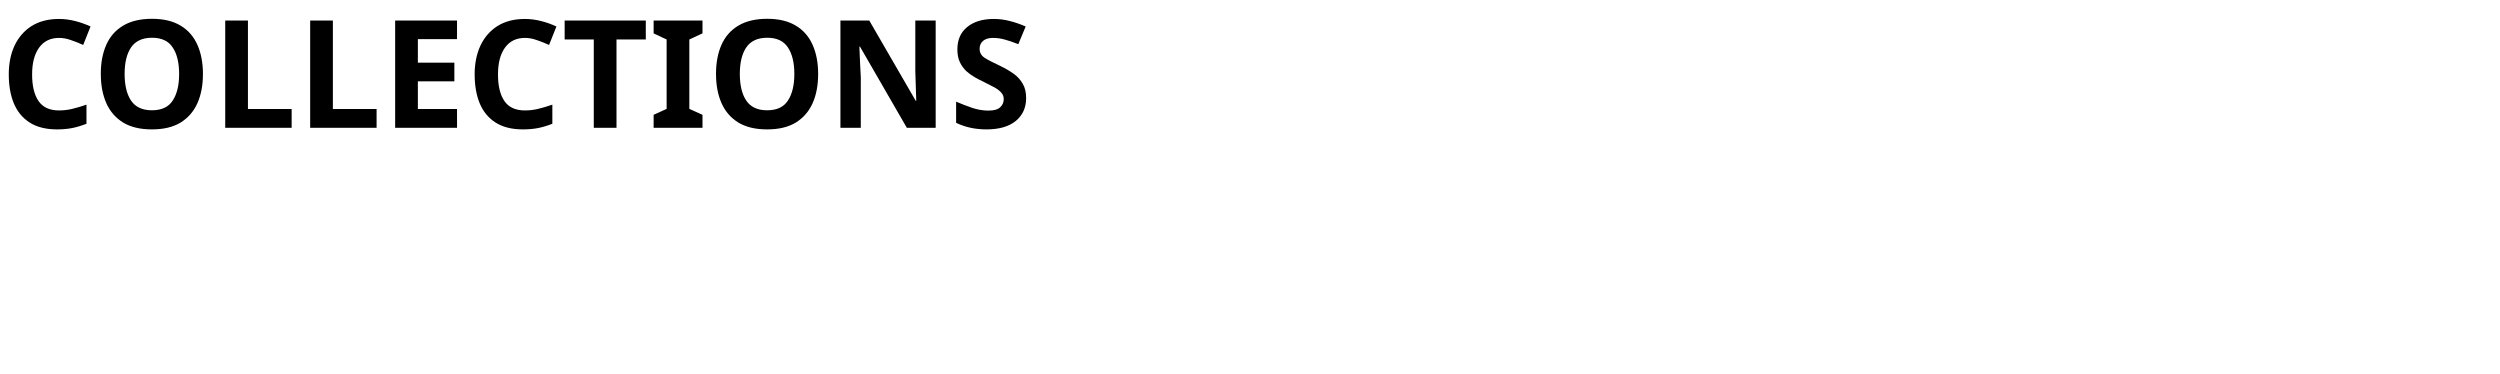
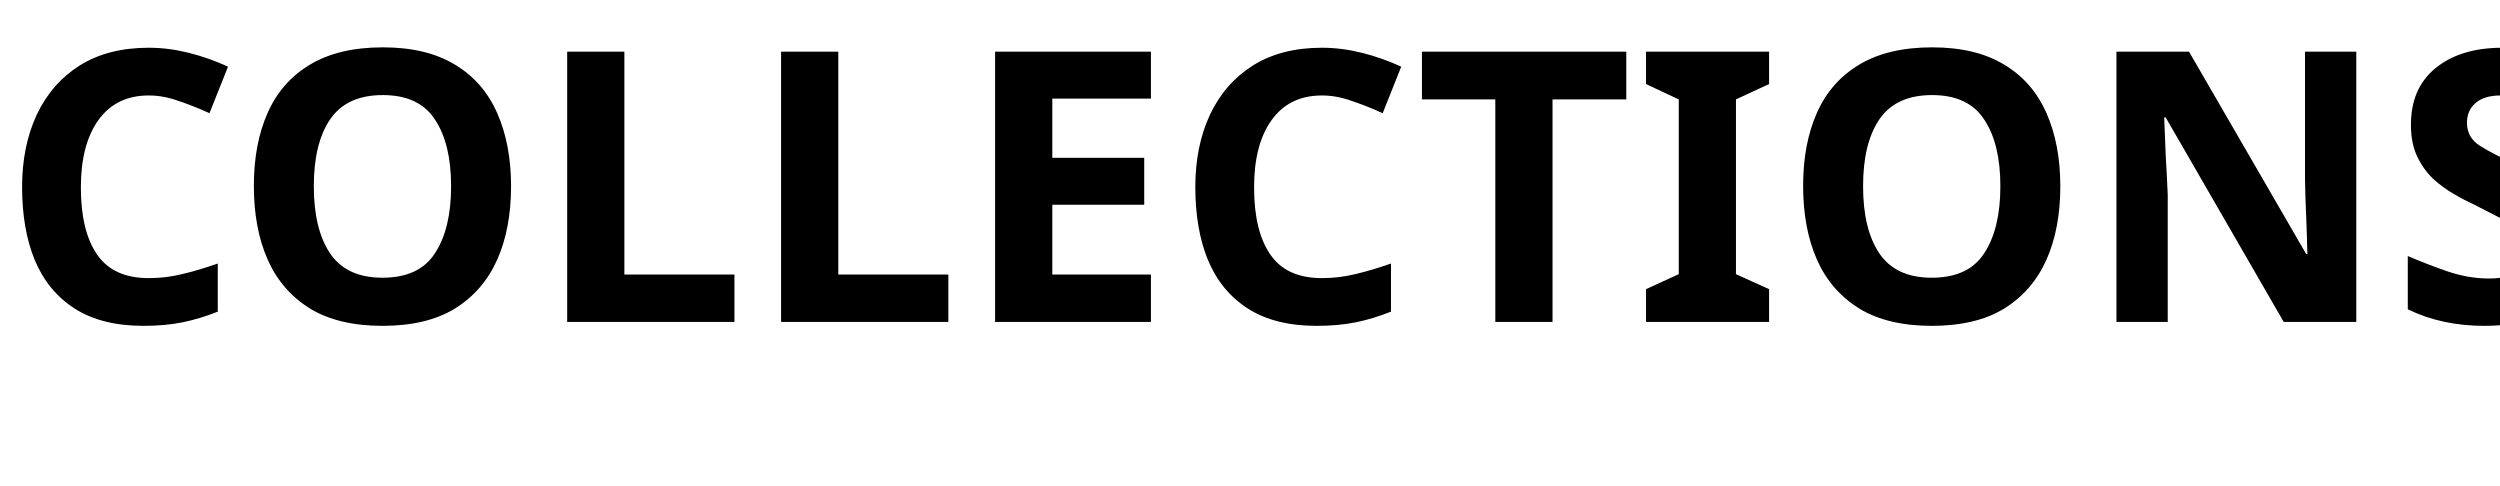
- <svg xmlns="http://www.w3.org/2000/svg" viewBox="0 0 249.36 37.21">
+ <svg xmlns="http://www.w3.org/2000/svg" viewBox="0 0 99.02 19.21">
  <g id="图层_2" data-name="图层 2">
    <g id="图层_1-2" data-name="图层 1">
      <text transform="translate(0 12.75)" font-size="15" font-family="SegoeUI-Bold, Segoe UI" font-weight="700">
        <tspan letter-spacing="-0.01em">C</tspan>
        <tspan x="9.18" y="0">OLLECTIONS</tspan>
      </text>
    </g>
  </g>
</svg>
